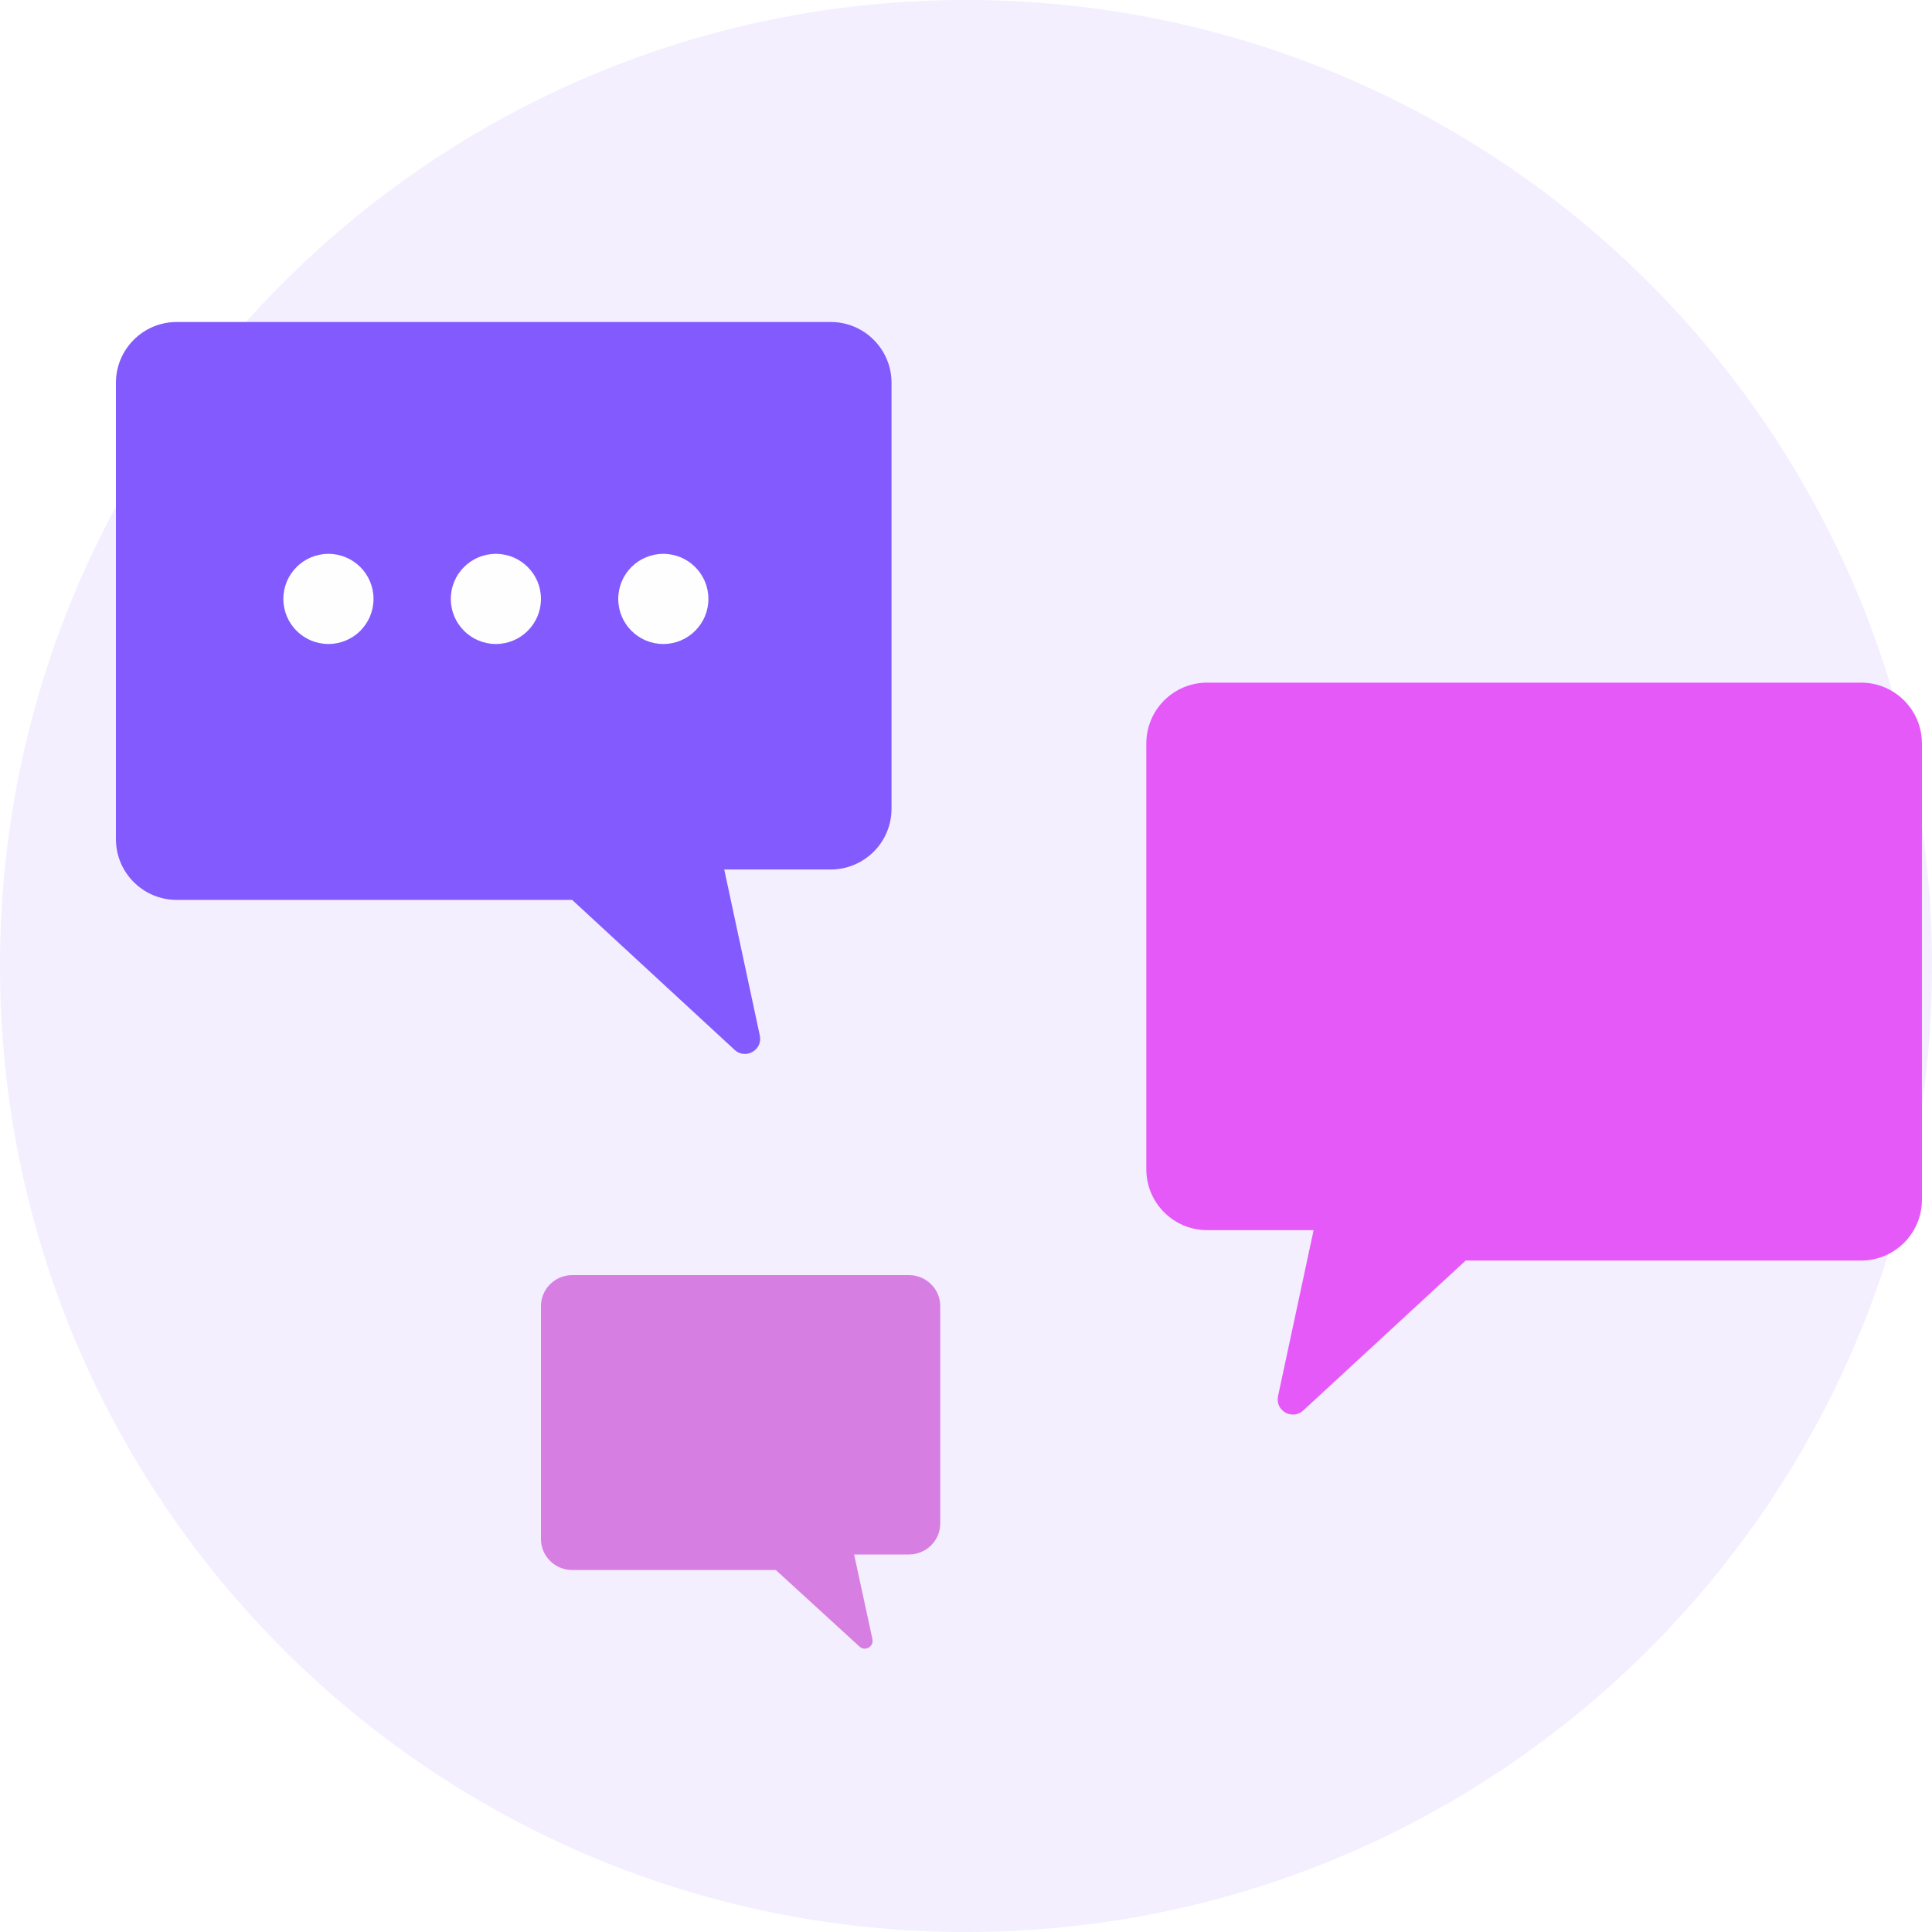
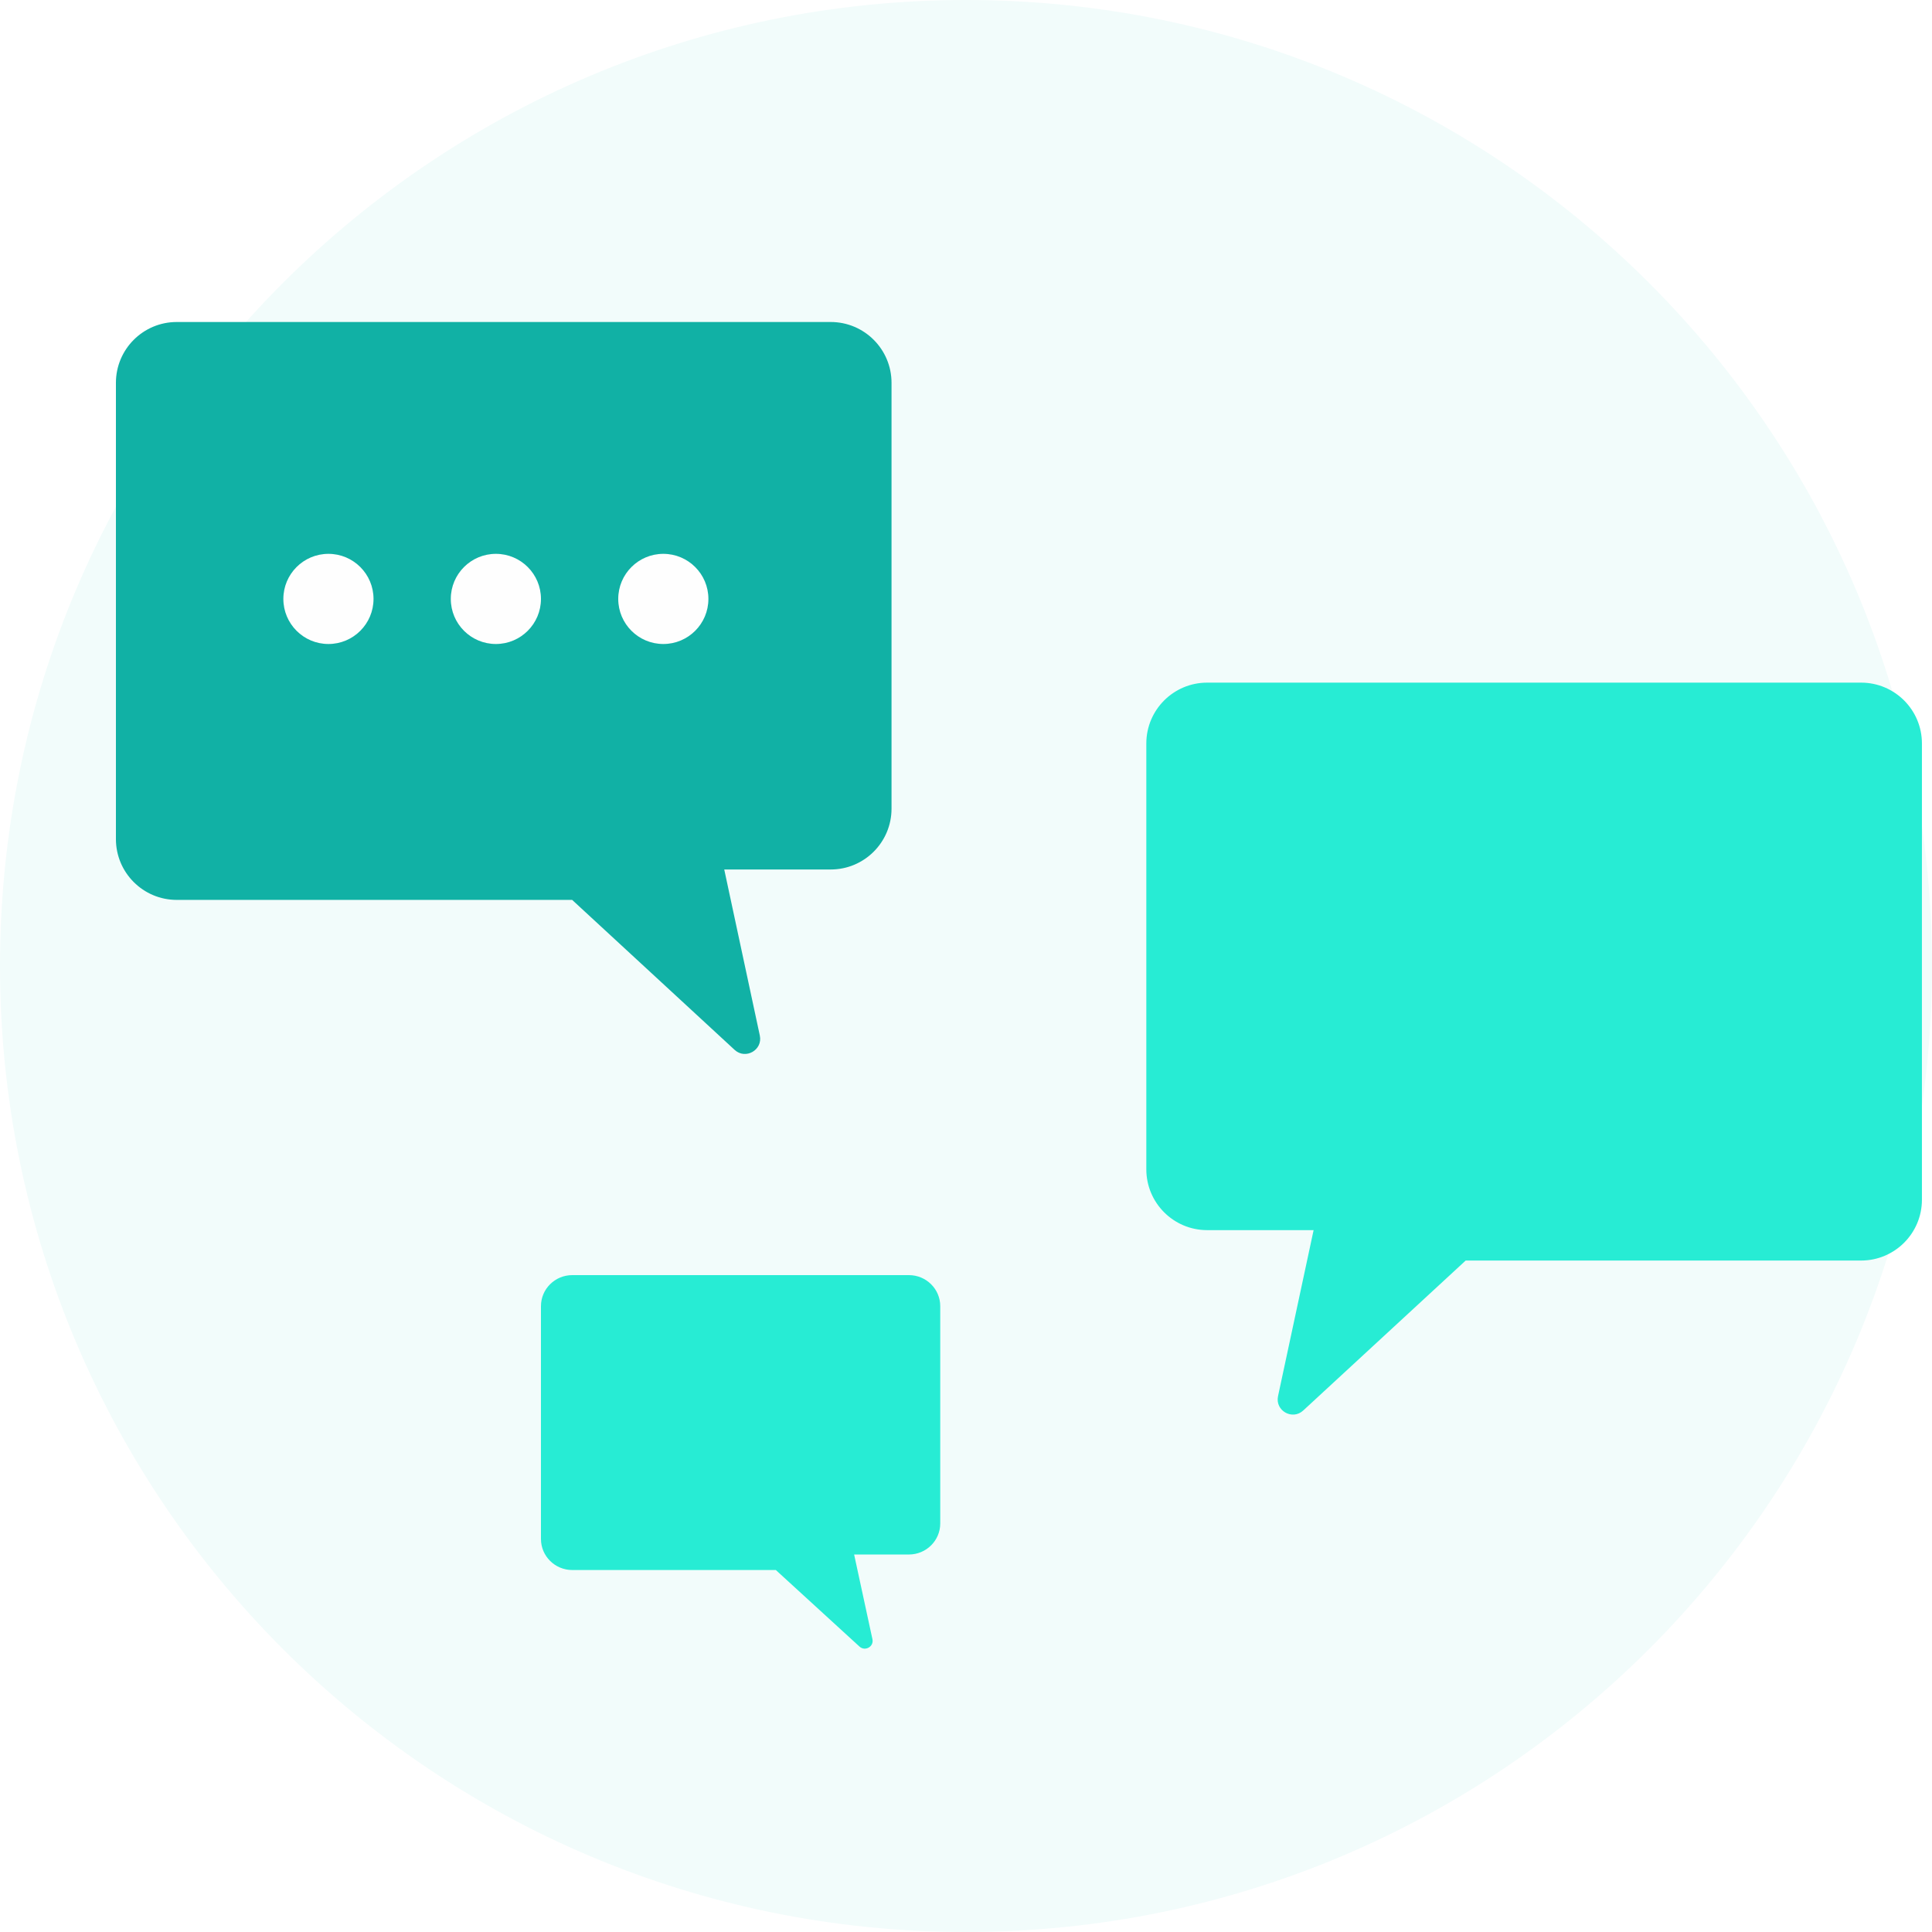
<svg xmlns="http://www.w3.org/2000/svg" width="150" height="150" viewBox="0 0 150 150" fill="none">
-   <circle opacity="0.1" cx="75" cy="75" r="75" fill="#835AFD" />
-   <path d="M9 29.723V62.784V65.145C9 67.753 11.114 69.868 13.723 69.868H44.422L57.036 81.512C57.883 82.293 59.233 81.523 58.992 80.397L56.23 67.507H64.495C67.103 67.507 69.218 65.392 69.218 62.784V29.723C69.218 27.114 67.103 25 64.495 25H13.723C11.114 25 9 27.114 9 29.723Z" fill="#835AFD" />
-   <path d="M149.218 57.723V90.784V93.145C149.218 95.753 147.103 97.868 144.495 97.868H113.795L101.181 109.512C100.335 110.293 98.984 109.524 99.226 108.397L101.988 95.507H93.723C91.115 95.507 89 93.392 89 90.784V57.723C89 55.114 91.115 53 93.723 53H144.495C147.103 53 149.218 55.114 149.218 57.723Z" fill="#E559F9" />
-   <path d="M42 101.41V118.281V119.486C42 120.817 43.089 121.896 44.431 121.896H60.235L66.729 127.838C67.165 128.237 67.86 127.844 67.736 127.269L66.314 120.691H70.569C71.911 120.691 73 119.612 73 118.281V101.41C73 100.079 71.911 99 70.569 99H44.431C43.089 99 42 100.079 42 101.41Z" fill="#D67EE2" />
-   <circle cx="25.5" cy="46.5" r="3.5" fill="#FEFEFE" />
-   <circle cx="38.5" cy="46.5" r="3.5" fill="#FEFEFE" />
-   <circle cx="51.5" cy="46.5" r="3.5" fill="#FEFEFE" />
+   <path d="M75 150C116.421 150 150 116.421 150 75C150 33.579 116.421 0 75 0C33.579 0 0 33.579 0 75C0 116.421 33.579 150 75 150Z" fill="#F2FCFB" />
+   <path d="M9 29.723V62.784V65.145C9 67.753 11.114 69.868 13.723 69.868H44.422L57.036 81.512C57.883 82.293 59.233 81.523 58.992 80.397L56.23 67.507H64.495C67.103 67.507 69.218 65.392 69.218 62.784V29.723C69.218 27.114 67.103 25 64.495 25H13.723C11.114 25 9 27.114 9 29.723Z" fill="#11B1A5" />
+   <path d="M149.218 57.723V90.784V93.145C149.218 95.753 147.103 97.868 144.495 97.868H113.795L101.181 109.512C100.335 110.293 98.984 109.524 99.226 108.397L101.988 95.507H93.723C91.115 95.507 89 93.392 89 90.784V57.723C89 55.114 91.115 53 93.723 53H144.495C147.103 53 149.218 55.114 149.218 57.723Z" fill="#27ECD4" />
+   <path d="M42 101.41V118.281V119.486C42 120.817 43.089 121.896 44.431 121.896H60.235L66.729 127.838C67.165 128.237 67.86 127.844 67.736 127.269L66.314 120.691H70.569C71.911 120.691 73 119.612 73 118.281V101.41C73 100.079 71.911 99 70.569 99H44.431C43.089 99 42 100.079 42 101.41Z" fill="#27ECD4" />
+   <path d="M25.5 50C27.433 50 29 48.433 29 46.5C29 44.567 27.433 43 25.5 43C23.567 43 22 44.567 22 46.5C22 48.433 23.567 50 25.5 50Z" fill="#FEFEFE" />
+   <path d="M38.5 50C40.433 50 42 48.433 42 46.5C42 44.567 40.433 43 38.5 43C36.567 43 35 44.567 35 46.5C35 48.433 36.567 50 38.5 50Z" fill="#FEFEFE" />
+   <path d="M51.5 50C53.433 50 55 48.433 55 46.5C55 44.567 53.433 43 51.5 43C49.567 43 48 44.567 48 46.5C48 48.433 49.567 50 51.5 50Z" fill="#FEFEFE" />
</svg>
